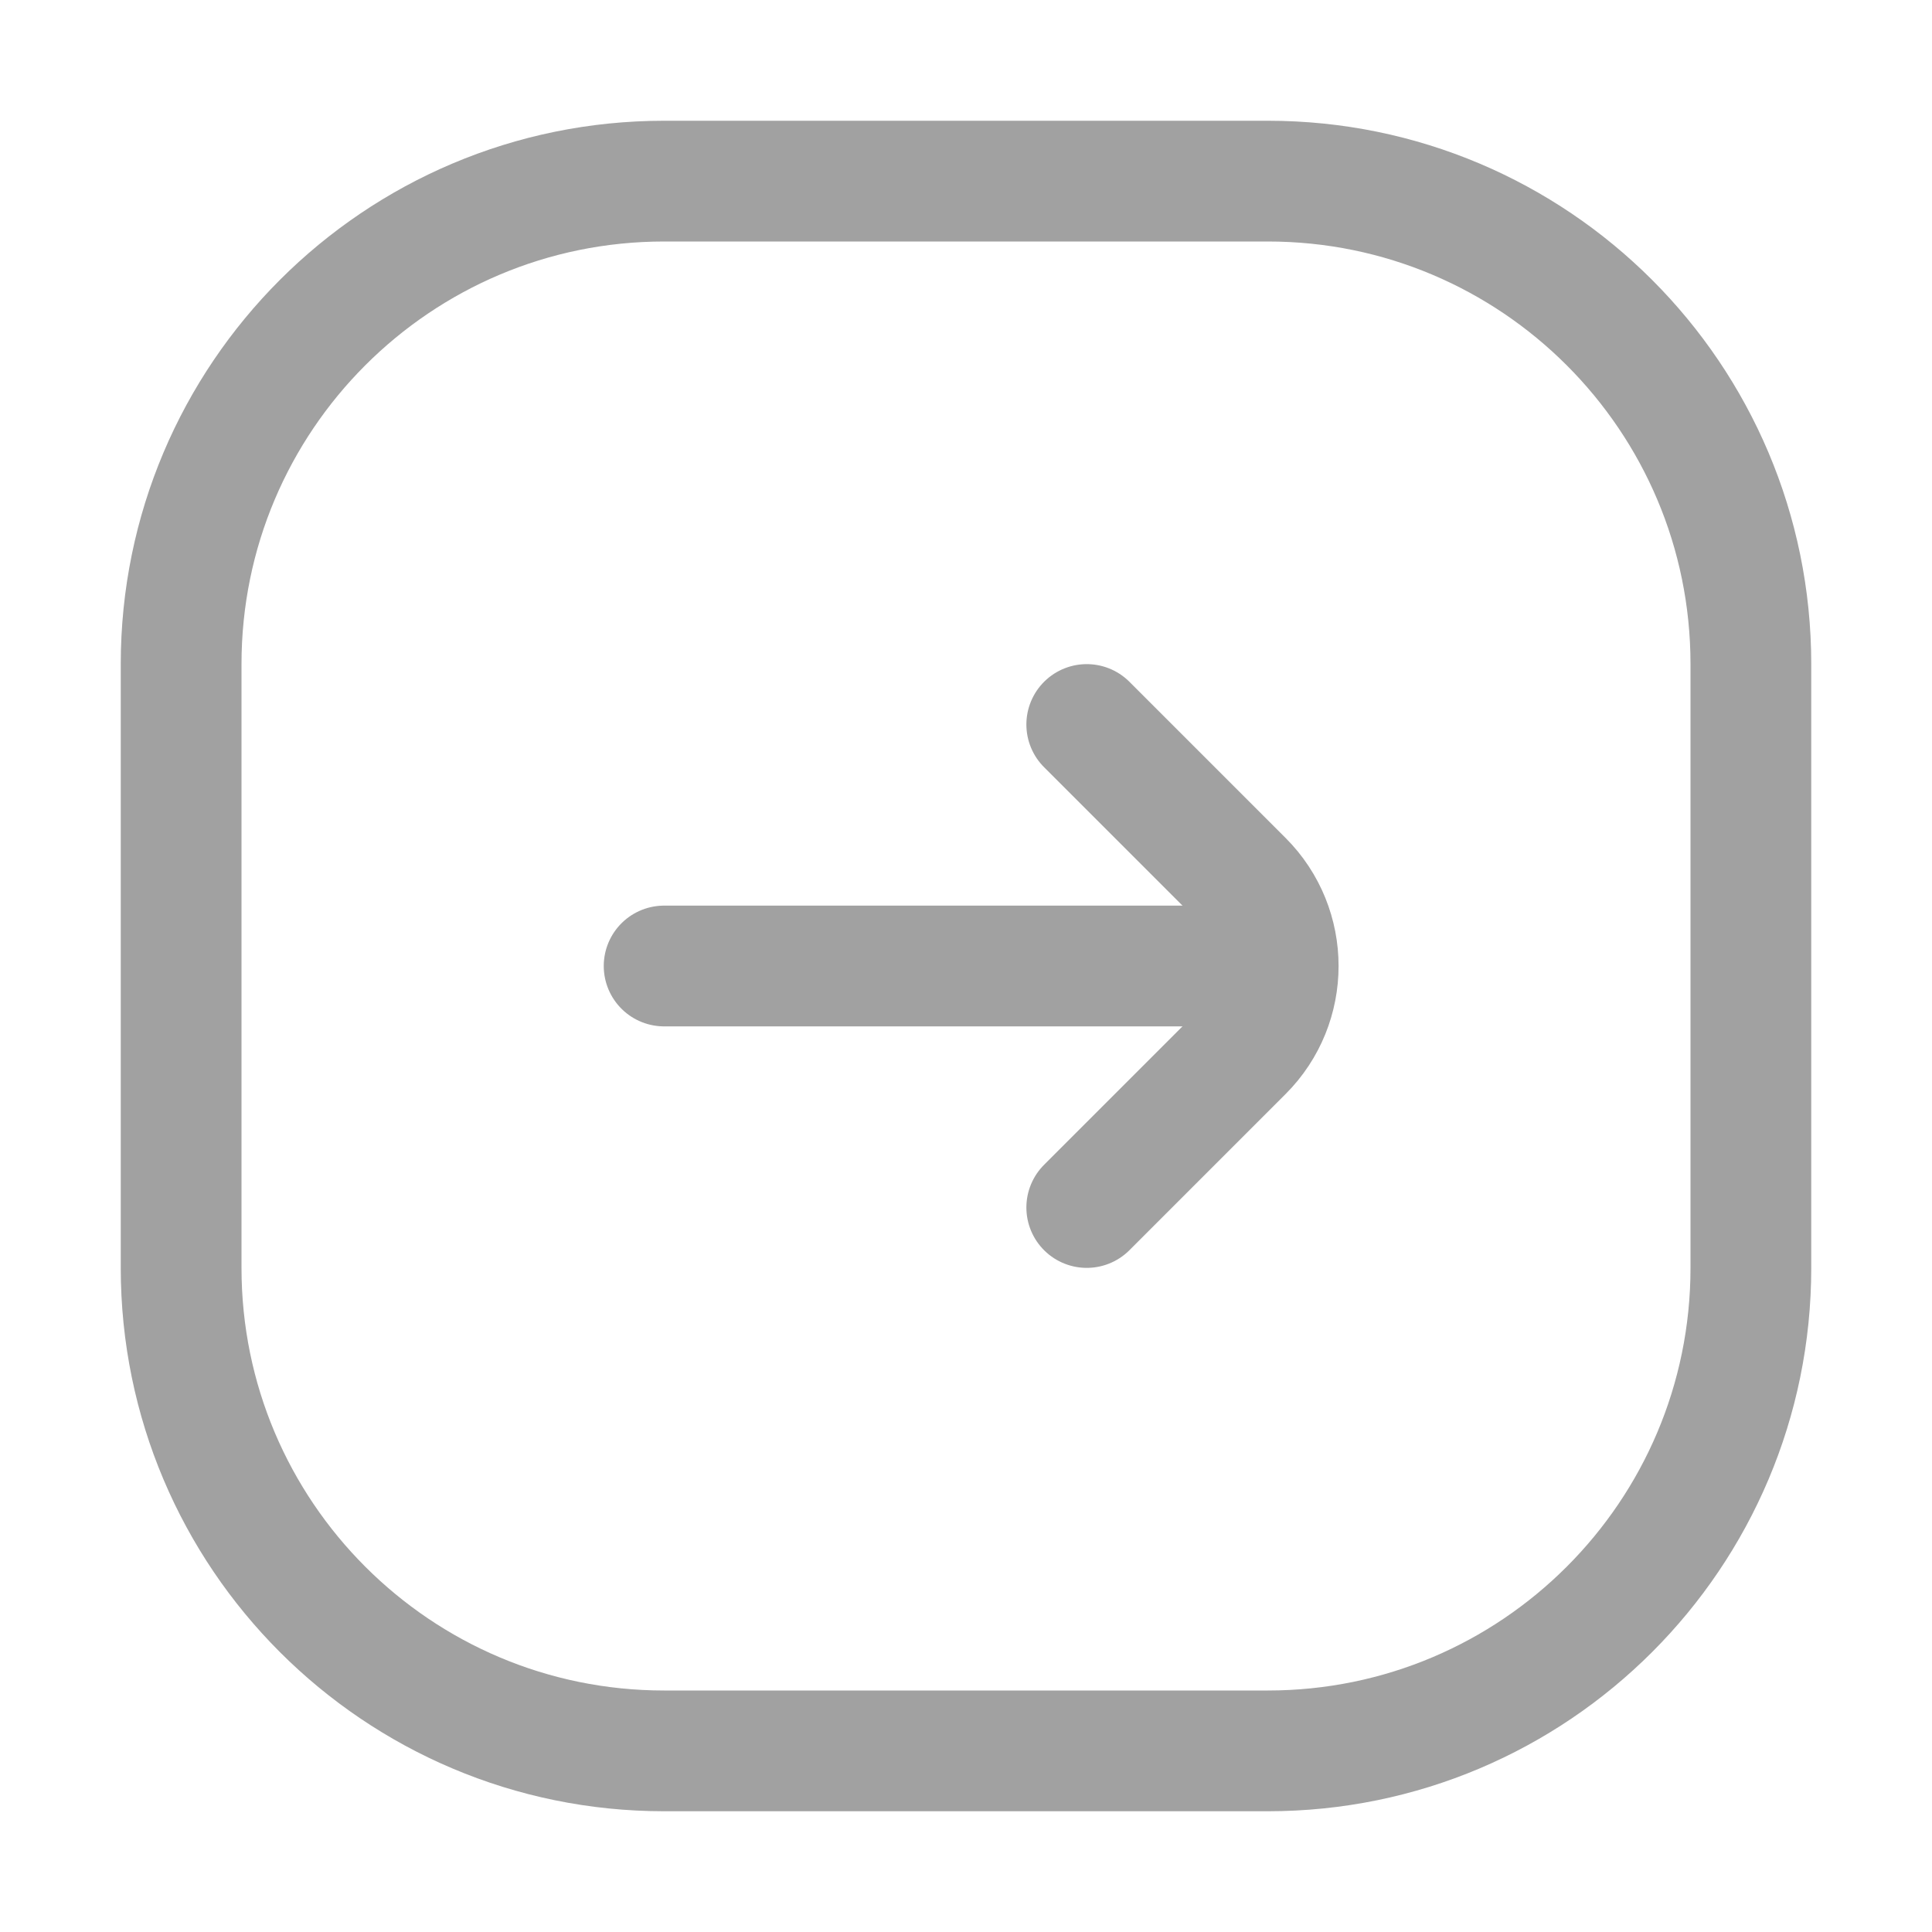
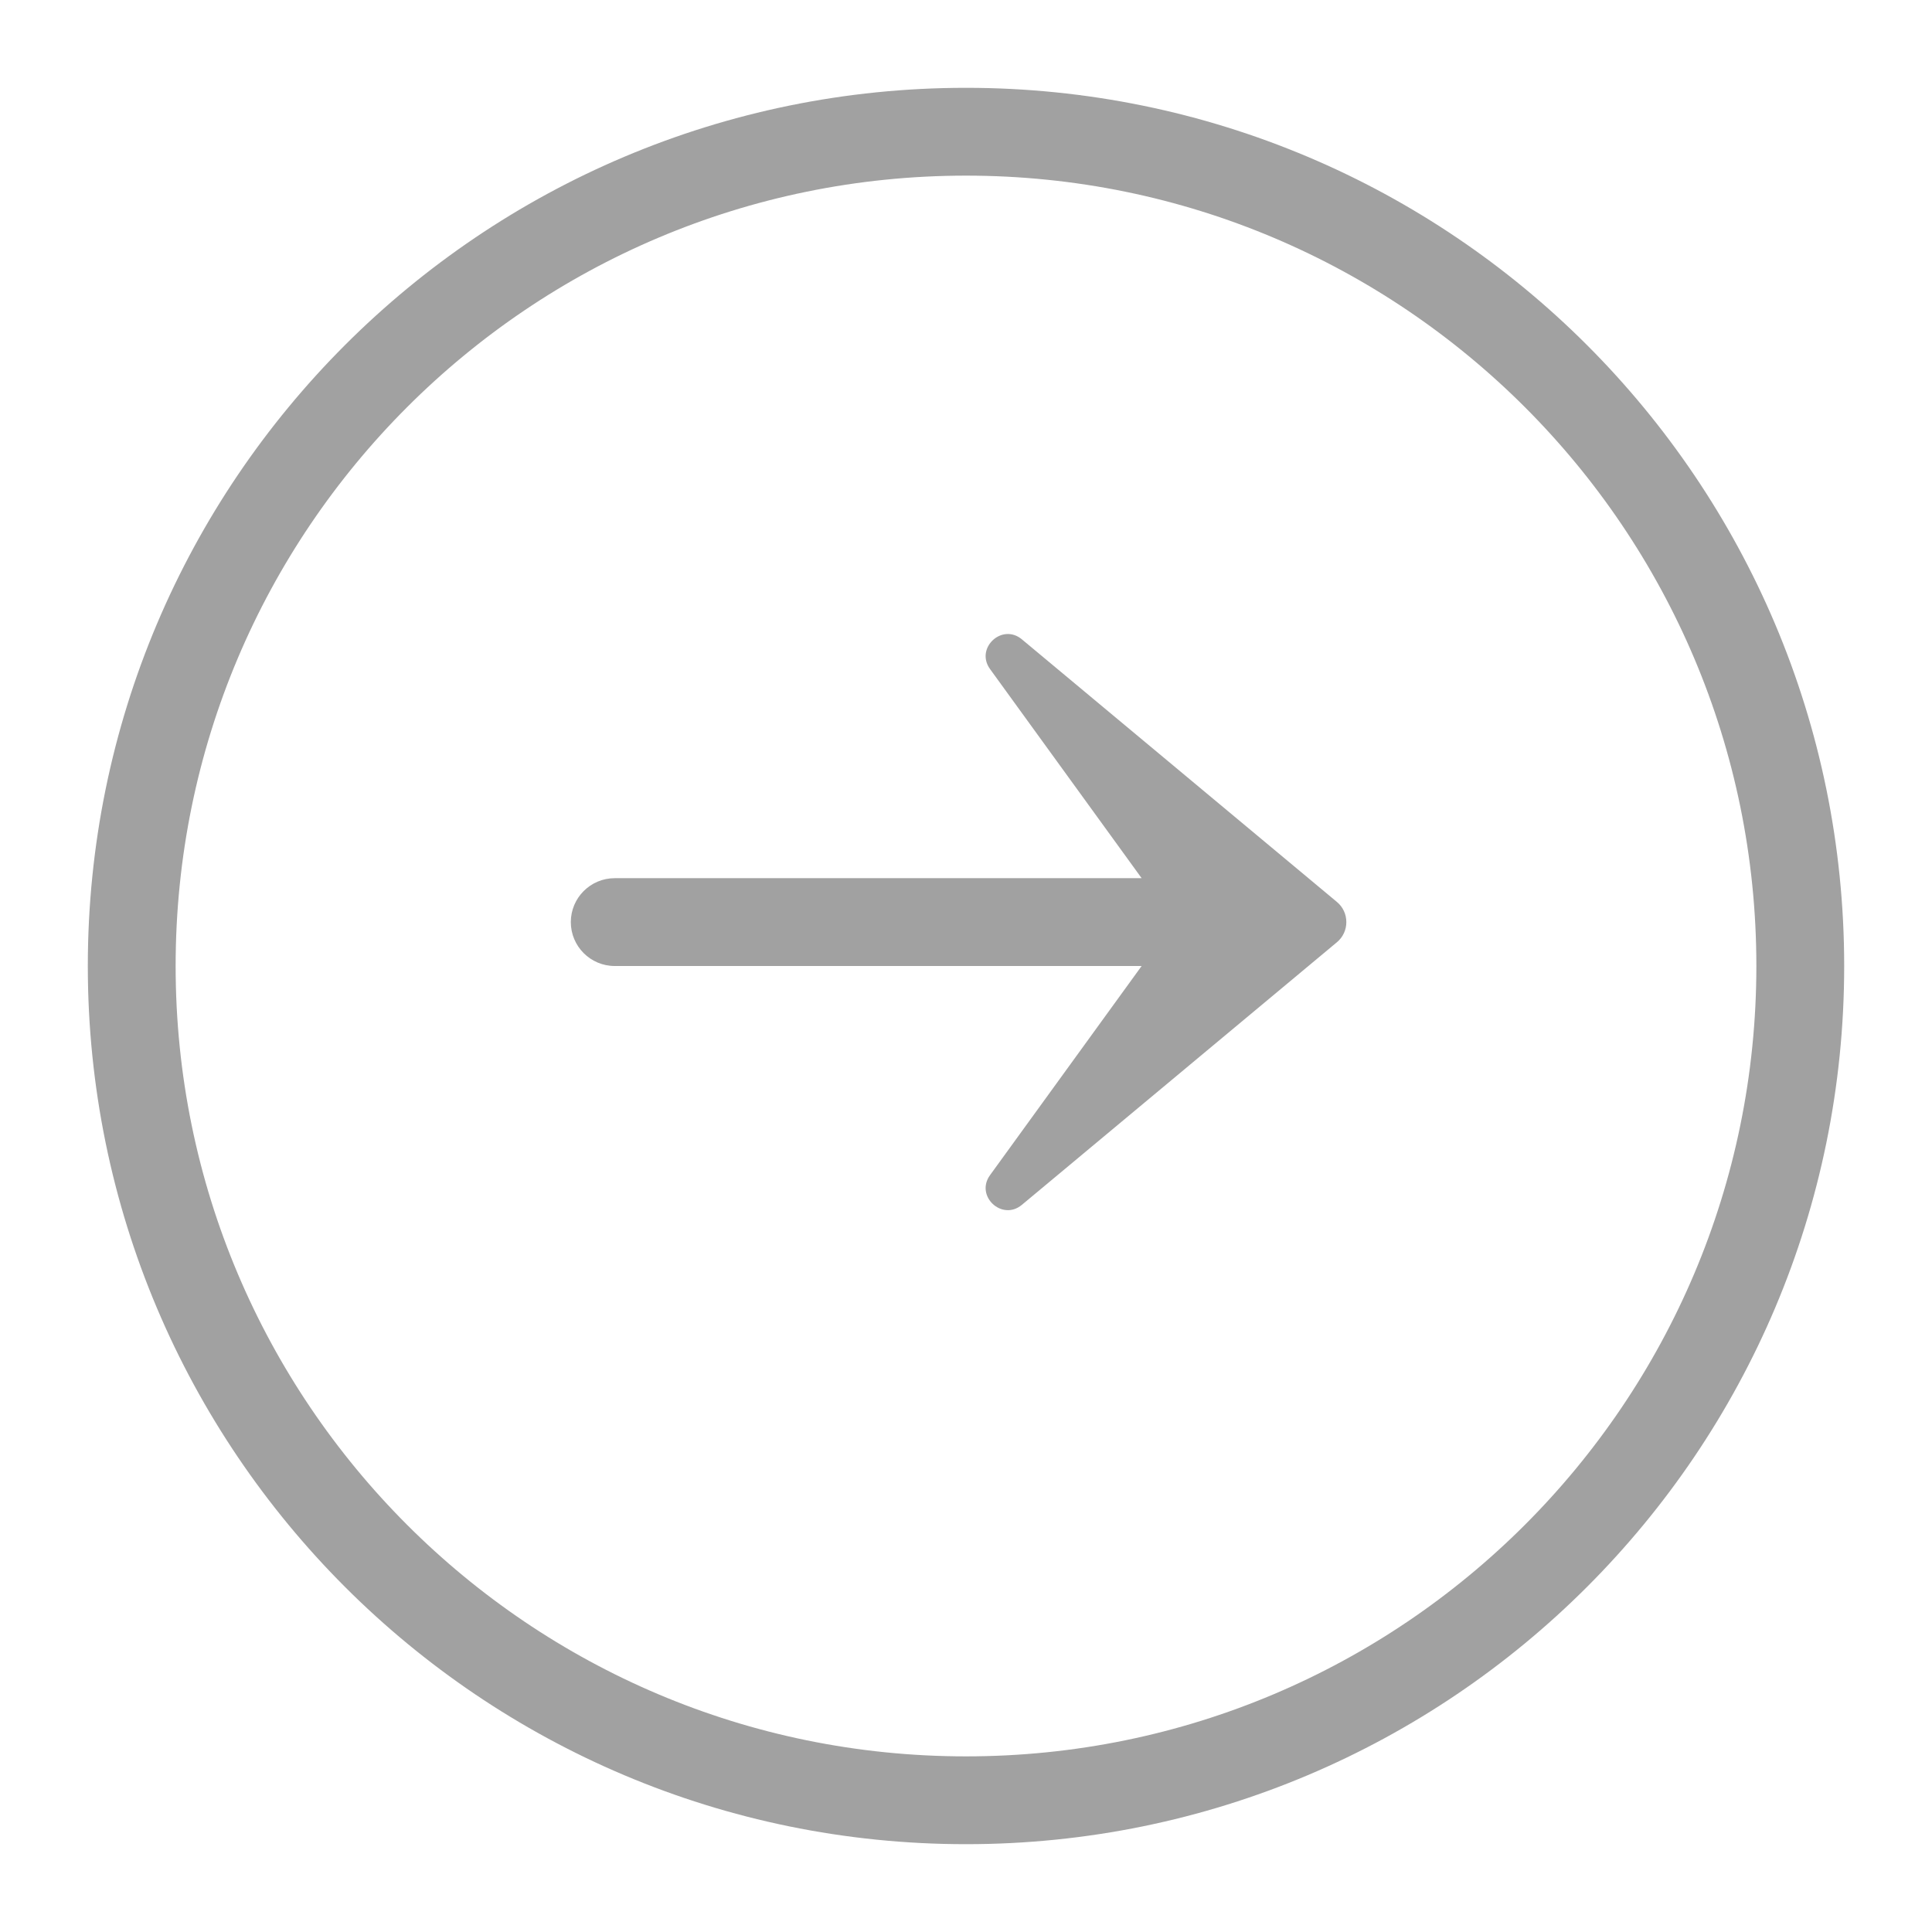
- <svg xmlns="http://www.w3.org/2000/svg" width="16" height="16" viewBox="0 0 16 16" fill="none">
-   <rect x="1.5" y="1.5" width="13" height="13" rx="4" stroke="#A1A1A1" />
-   <path d="M5.5 8H10" stroke="#A1A1A1" stroke-linecap="round" />
-   <path d="M9 10L10.293 8.707C10.683 8.317 10.683 7.683 10.293 7.293L9 6" stroke="#A1A1A1" stroke-linecap="round" />
+ <svg xmlns="http://www.w3.org/2000/svg" width="22" height="22" viewBox="0 0 22 22" fill="none">
+   <path d="M15.223 11.23C15.367 11.111 15.367 10.889 15.223 10.77L11.636 7.78C11.41 7.592 11.101 7.881 11.274 8.119L13 10.5H7C6.724 10.5 6.5 10.724 6.5 11C6.5 11.276 6.724 11.5 7 11.5H13L11.274 13.881C11.101 14.119 11.41 14.408 11.636 14.22L15.223 11.23Z" fill="#A1A1A1" transform="translate(0 -0.5)" />
+   <circle cx="11" cy="11" r="9.5" stroke="#A1A1A1" />
</svg>
